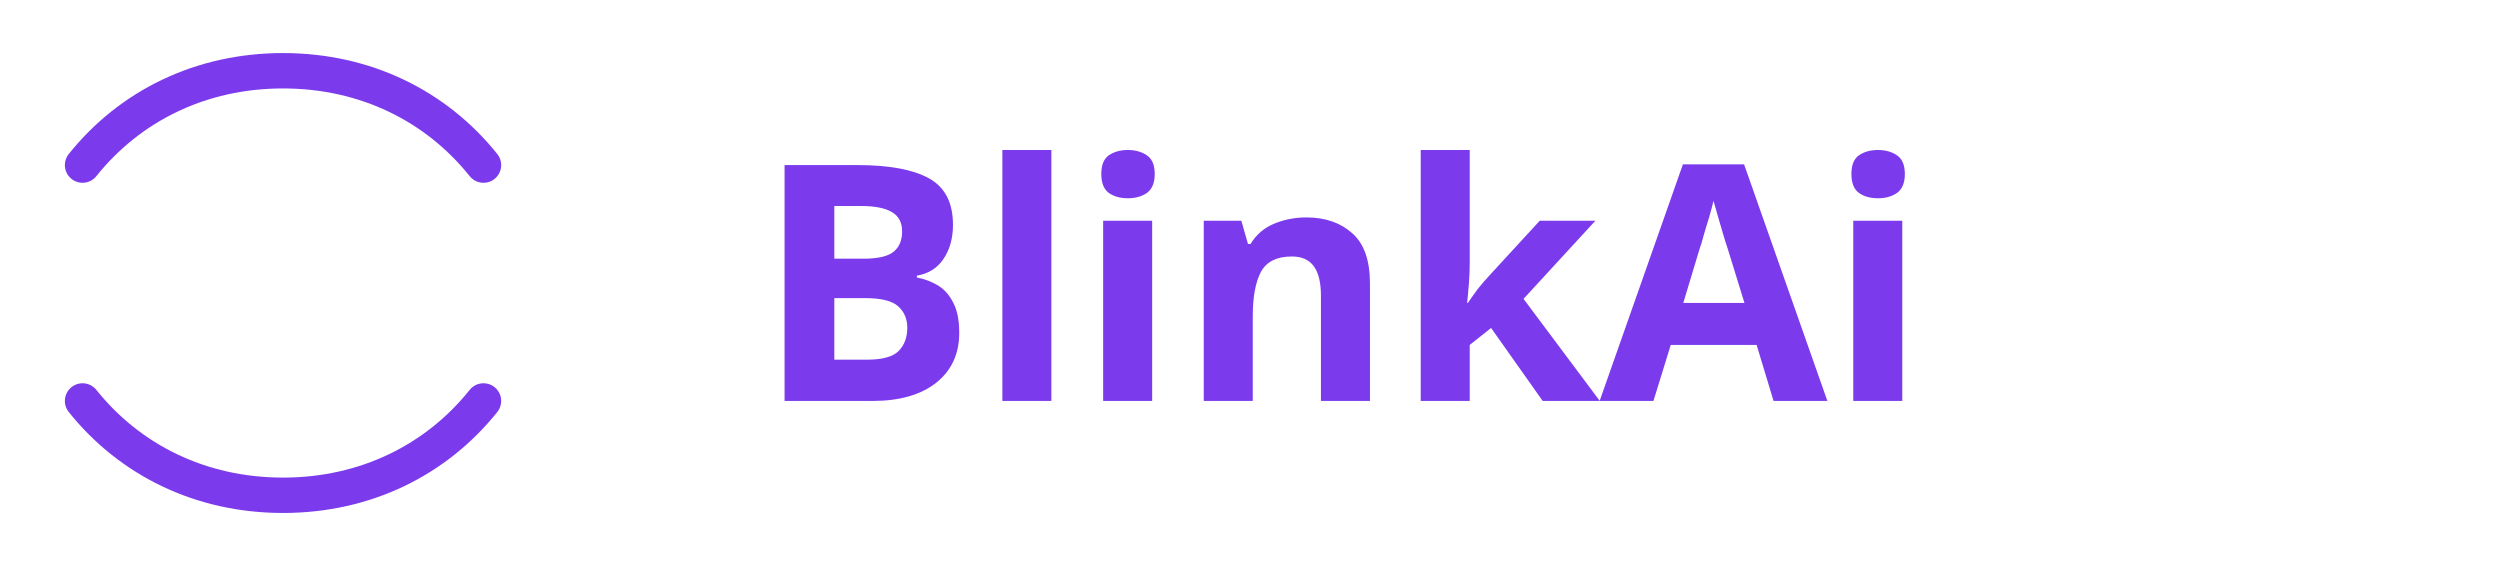
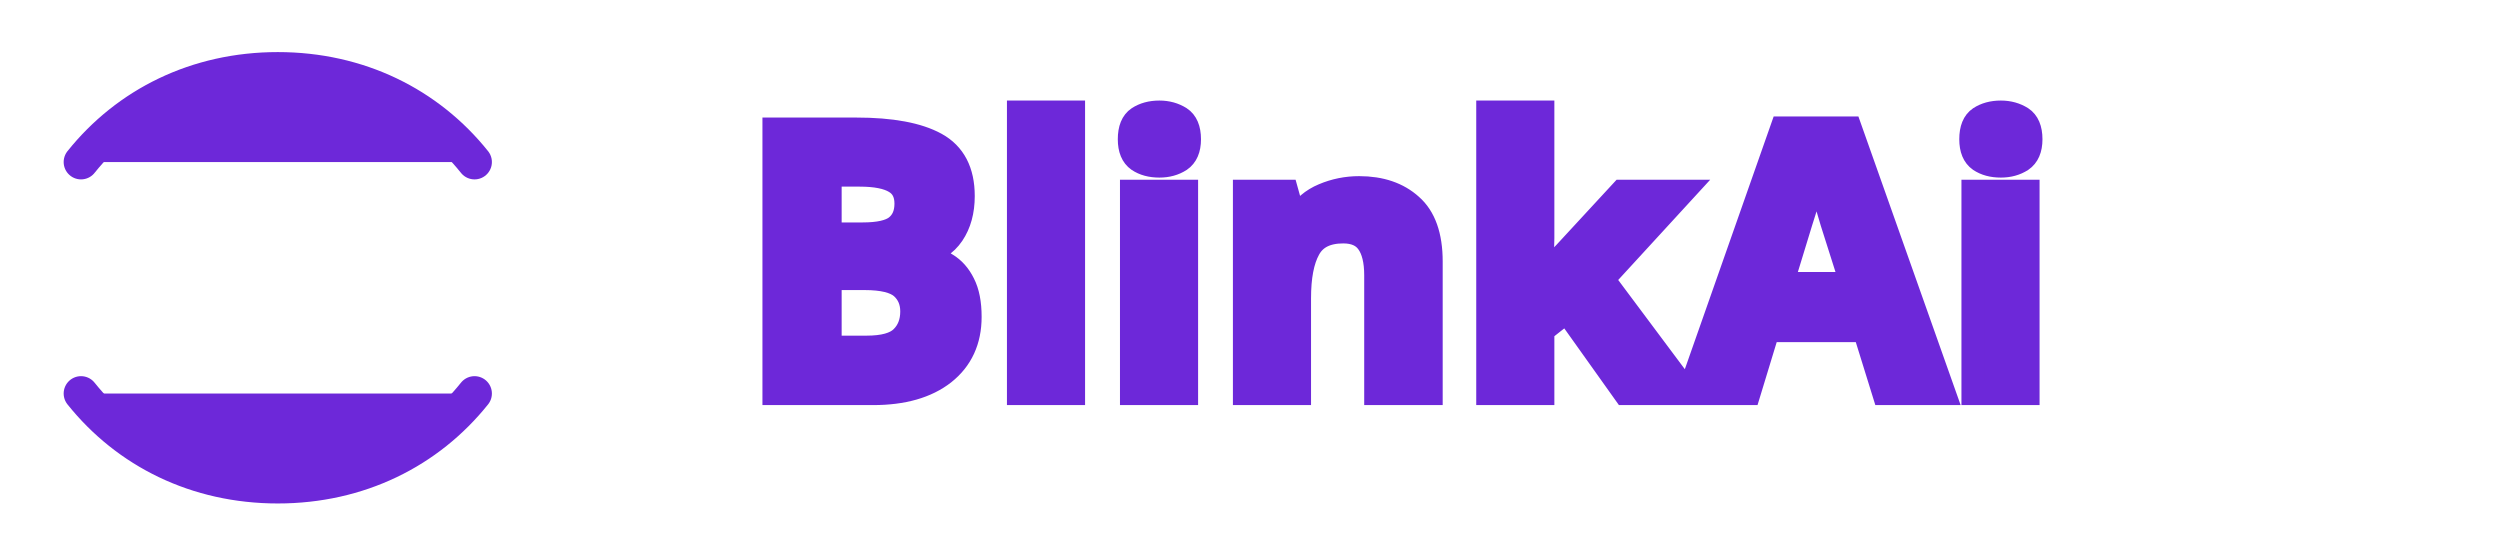
- <svg xmlns="http://www.w3.org/2000/svg" width="106" height="24" viewBox="0 0 106 24" fill="none">
-   <g>
-     <path d="M3.5 7C5.5 4.5 8.5 3 12 3C15.5 3 18.5 4.5 20.5 7" stroke="#7c3aed" stroke-width="1.5" stroke-linecap="round" stroke-linejoin="round" />
-     <path d="M3.5 17C5.5 19.5 8.5 21 12 21C15.5 21 18.5 19.5 20.5 17" stroke="#7c3aed" stroke-width="1.5" stroke-linecap="round" stroke-linejoin="round" />
+ <svg xmlns="http://www.w3.org/2000/svg" width="108" height="24" viewBox="0 0 108 24" fill="none">
+   <g fill="hsl(263.4 70% 50.4%)" stroke="hsl(263.4 70% 50.4%)">
+     <path d="M3.5 7C5.5 4.5 8.5 3 12 3C15.5 3 18.5 4.5 20.5 7" stroke-width="1.5" stroke-linecap="round" stroke-linejoin="round" />
+     <path d="M3.5 17C5.5 19.5 8.5 21 12 21C15.5 21 18.5 19.5 20.5 17" stroke-width="1.5" stroke-linecap="round" stroke-linejoin="round" />
+     <text x="32" y="17" font-family="sans-serif" font-size="16" font-weight="bold">
+             BlinkAi
+         </text>
  </g>
-   <text x="32" y="17" font-family="sans-serif" font-size="14" font-weight="bold" fill="#7c3aed">BlinkAi</text>
</svg>
